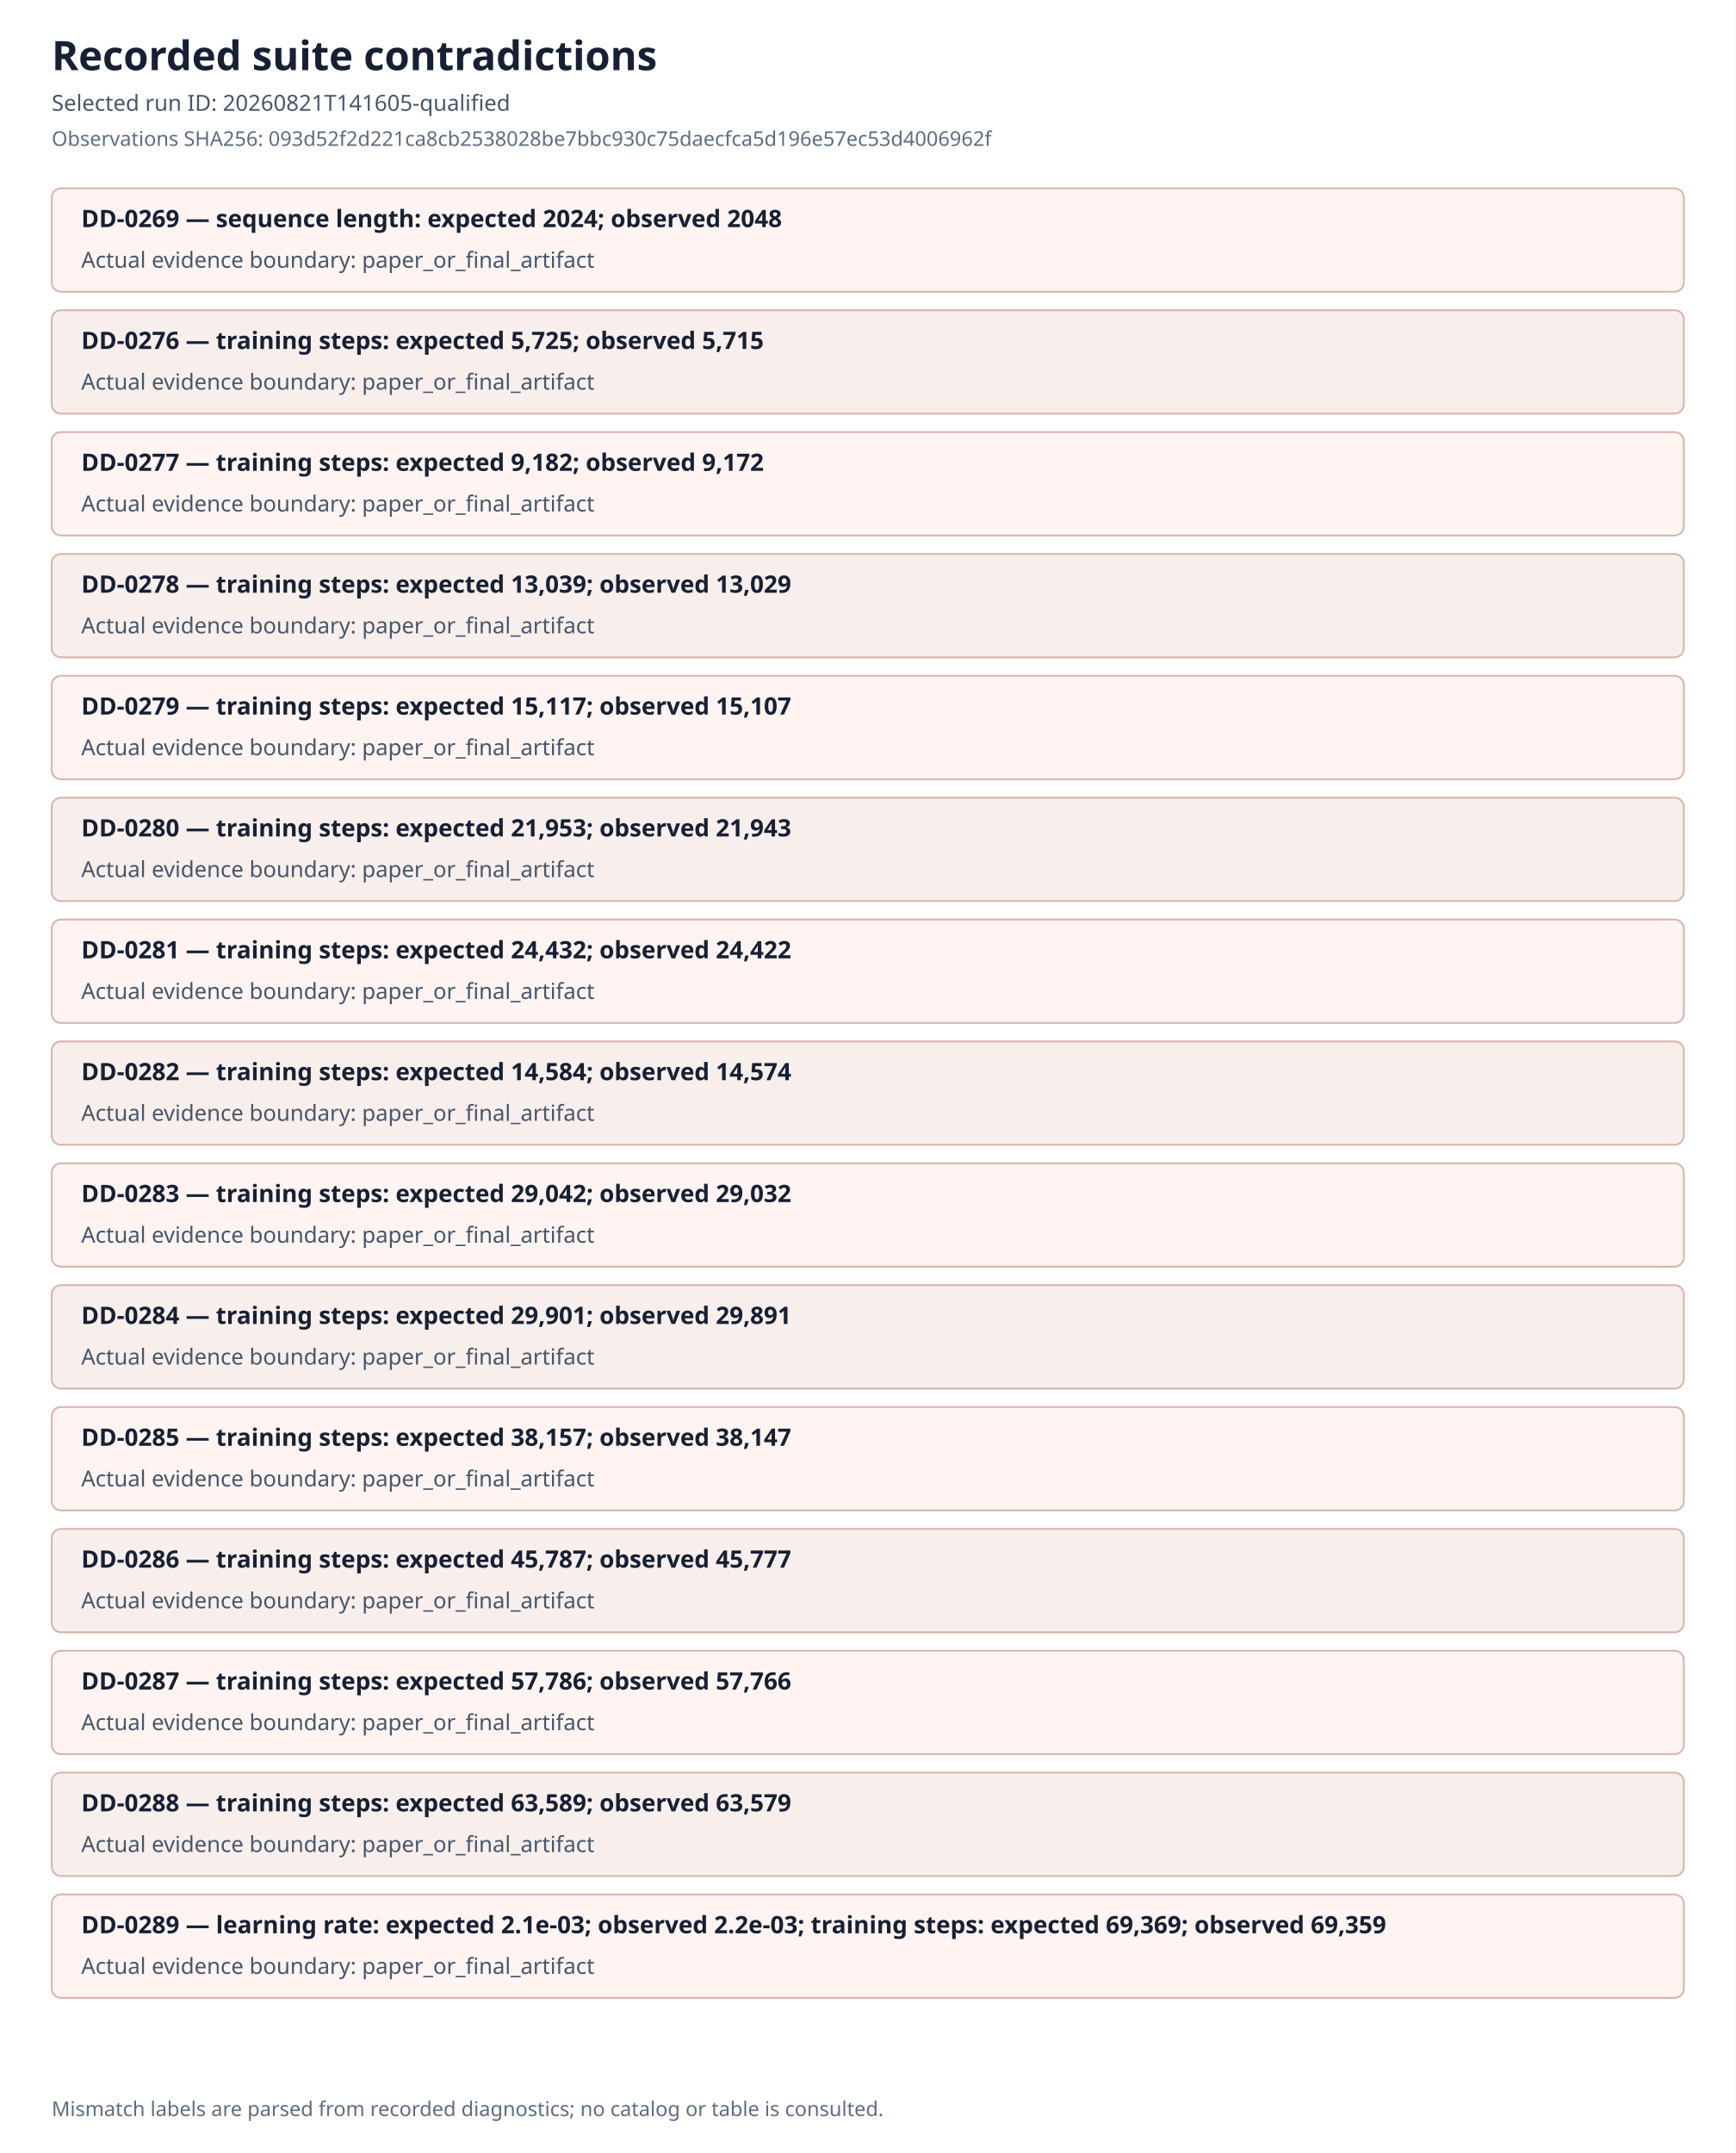
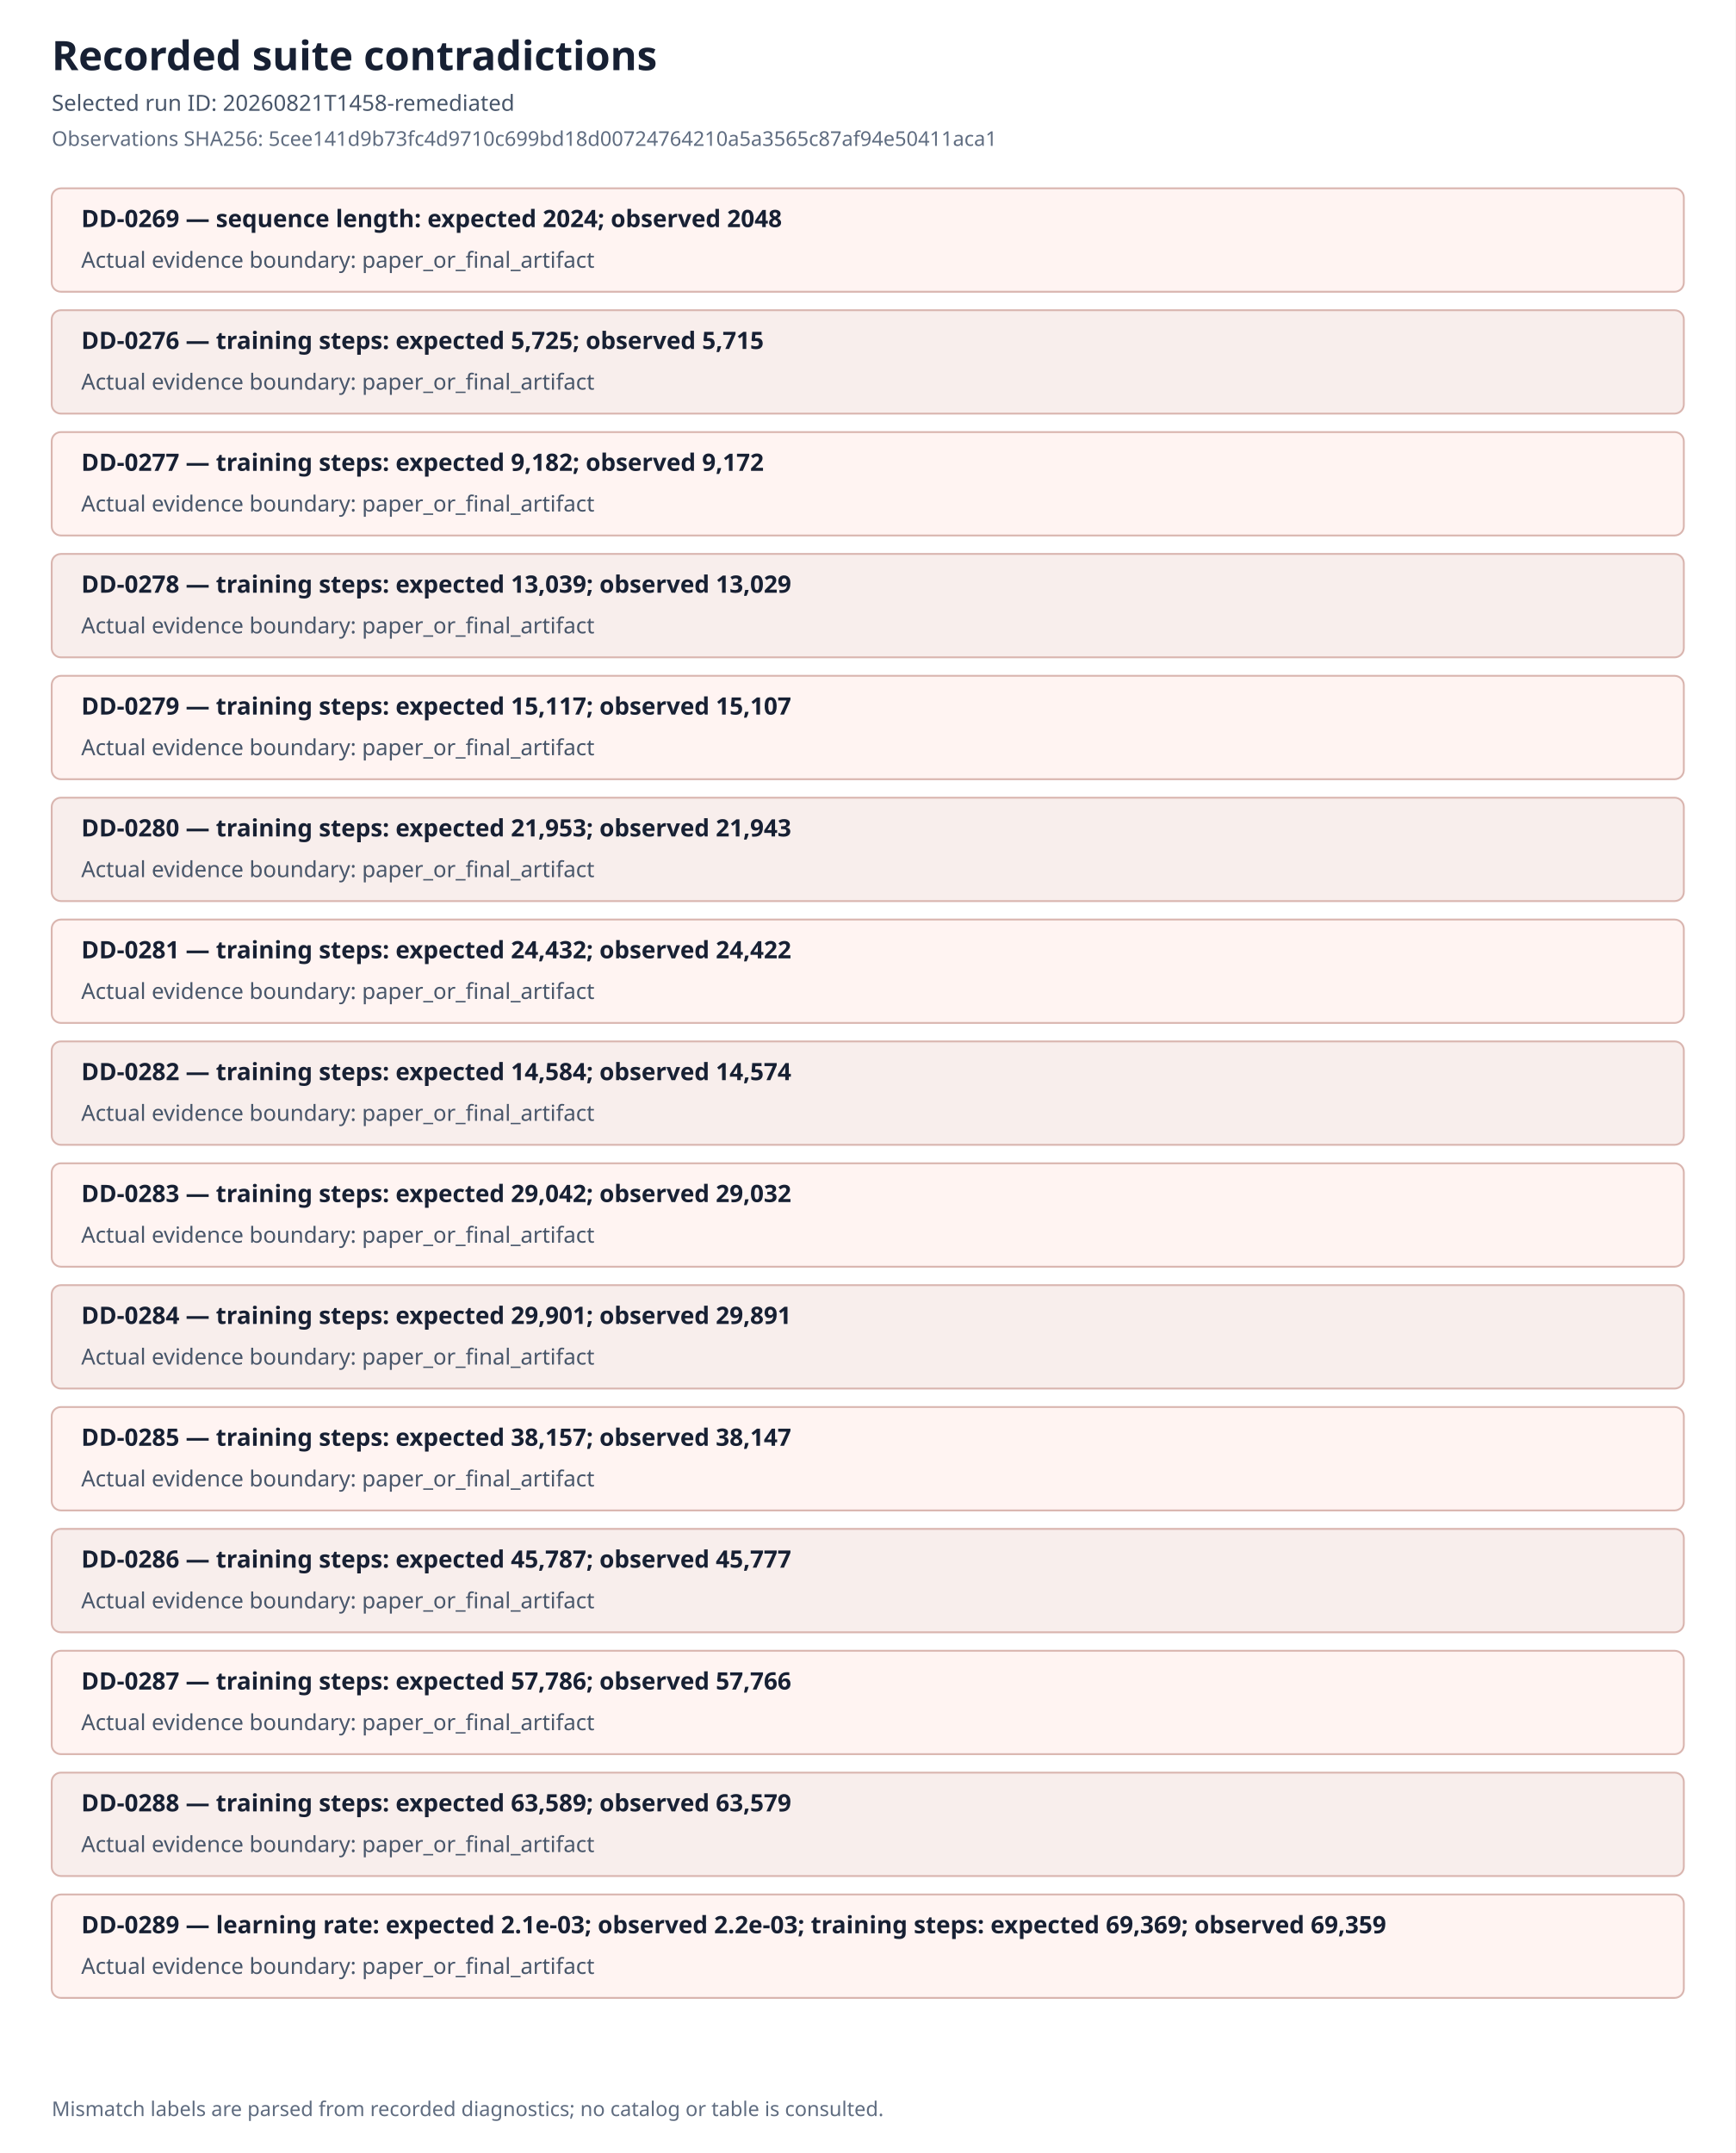
<svg xmlns="http://www.w3.org/2000/svg" width="940" height="1166" viewBox="0 0 940 1166" role="img" aria-labelledby="figure-title figure-description">
  <style>text{font-family:ui-sans-serif,system-ui,sans-serif;fill:#172033}.heading{font-size:22px;font-weight:700}.label{font-size:13px;font-weight:600}.detail{font-size:12px;fill:#48566a}.meta{font-size:11px;fill:#5f6c80}</style>
  <rect width="100%" height="100%" fill="#ffffff" />
  <text class="heading" x="28" y="38">Recorded suite contradictions</text>
-   <text class="detail" x="28" y="60">Selected run ID: 20260821T141605-qualified</text>
-   <text class="meta" x="28" y="79">Observations SHA256: 093d52f2d221ca8cb2538028be7bbc930c75daecfca5d196e57ec53d4006962f</text>
+   <text class="detail" x="28" y="60">Selected run ID: 20260821T1458-remediated</text>
+   <text class="meta" x="28" y="79">Observations SHA256: 5cee141d9b73fc4d9710c699bd18d00724764210a5a3565c87af94e50411aca1</text>
  <rect x="28" y="102" width="884" height="56" rx="5" fill="#fff4f2" stroke="#d9b5af" />
  <text class="label" x="44" y="123">DD-0269 — sequence length: expected 2024; observed 2048</text>
  <text class="detail" x="44" y="145">Actual evidence boundary: paper_or_final_artifact</text>
  <rect x="28" y="168" width="884" height="56" rx="5" fill="#f8eeec" stroke="#d9b5af" />
  <text class="label" x="44" y="189">DD-0276 — training steps: expected 5,725; observed 5,715</text>
  <text class="detail" x="44" y="211">Actual evidence boundary: paper_or_final_artifact</text>
  <rect x="28" y="234" width="884" height="56" rx="5" fill="#fff4f2" stroke="#d9b5af" />
  <text class="label" x="44" y="255">DD-0277 — training steps: expected 9,182; observed 9,172</text>
  <text class="detail" x="44" y="277">Actual evidence boundary: paper_or_final_artifact</text>
  <rect x="28" y="300" width="884" height="56" rx="5" fill="#f8eeec" stroke="#d9b5af" />
  <text class="label" x="44" y="321">DD-0278 — training steps: expected 13,039; observed 13,029</text>
  <text class="detail" x="44" y="343">Actual evidence boundary: paper_or_final_artifact</text>
  <rect x="28" y="366" width="884" height="56" rx="5" fill="#fff4f2" stroke="#d9b5af" />
  <text class="label" x="44" y="387">DD-0279 — training steps: expected 15,117; observed 15,107</text>
  <text class="detail" x="44" y="409">Actual evidence boundary: paper_or_final_artifact</text>
  <rect x="28" y="432" width="884" height="56" rx="5" fill="#f8eeec" stroke="#d9b5af" />
  <text class="label" x="44" y="453">DD-0280 — training steps: expected 21,953; observed 21,943</text>
  <text class="detail" x="44" y="475">Actual evidence boundary: paper_or_final_artifact</text>
  <rect x="28" y="498" width="884" height="56" rx="5" fill="#fff4f2" stroke="#d9b5af" />
  <text class="label" x="44" y="519">DD-0281 — training steps: expected 24,432; observed 24,422</text>
  <text class="detail" x="44" y="541">Actual evidence boundary: paper_or_final_artifact</text>
  <rect x="28" y="564" width="884" height="56" rx="5" fill="#f8eeec" stroke="#d9b5af" />
  <text class="label" x="44" y="585">DD-0282 — training steps: expected 14,584; observed 14,574</text>
  <text class="detail" x="44" y="607">Actual evidence boundary: paper_or_final_artifact</text>
  <rect x="28" y="630" width="884" height="56" rx="5" fill="#fff4f2" stroke="#d9b5af" />
  <text class="label" x="44" y="651">DD-0283 — training steps: expected 29,042; observed 29,032</text>
  <text class="detail" x="44" y="673">Actual evidence boundary: paper_or_final_artifact</text>
  <rect x="28" y="696" width="884" height="56" rx="5" fill="#f8eeec" stroke="#d9b5af" />
  <text class="label" x="44" y="717">DD-0284 — training steps: expected 29,901; observed 29,891</text>
  <text class="detail" x="44" y="739">Actual evidence boundary: paper_or_final_artifact</text>
  <rect x="28" y="762" width="884" height="56" rx="5" fill="#fff4f2" stroke="#d9b5af" />
  <text class="label" x="44" y="783">DD-0285 — training steps: expected 38,157; observed 38,147</text>
  <text class="detail" x="44" y="805">Actual evidence boundary: paper_or_final_artifact</text>
  <rect x="28" y="828" width="884" height="56" rx="5" fill="#f8eeec" stroke="#d9b5af" />
  <text class="label" x="44" y="849">DD-0286 — training steps: expected 45,787; observed 45,777</text>
  <text class="detail" x="44" y="871">Actual evidence boundary: paper_or_final_artifact</text>
  <rect x="28" y="894" width="884" height="56" rx="5" fill="#fff4f2" stroke="#d9b5af" />
  <text class="label" x="44" y="915">DD-0287 — training steps: expected 57,786; observed 57,766</text>
  <text class="detail" x="44" y="937">Actual evidence boundary: paper_or_final_artifact</text>
  <rect x="28" y="960" width="884" height="56" rx="5" fill="#f8eeec" stroke="#d9b5af" />
  <text class="label" x="44" y="981">DD-0288 — training steps: expected 63,589; observed 63,579</text>
  <text class="detail" x="44" y="1003">Actual evidence boundary: paper_or_final_artifact</text>
  <rect x="28" y="1026" width="884" height="56" rx="5" fill="#fff4f2" stroke="#d9b5af" />
  <text class="label" x="44" y="1047">DD-0289 — learning rate: expected 2.1e-03; observed 2.2e-03; training steps: expected 69,369; observed 69,359</text>
  <text class="detail" x="44" y="1069">Actual evidence boundary: paper_or_final_artifact</text>
  <text class="meta" x="28" y="1146">Mismatch labels are parsed from recorded diagnostics; no catalog or table is consulted.</text>
</svg>
